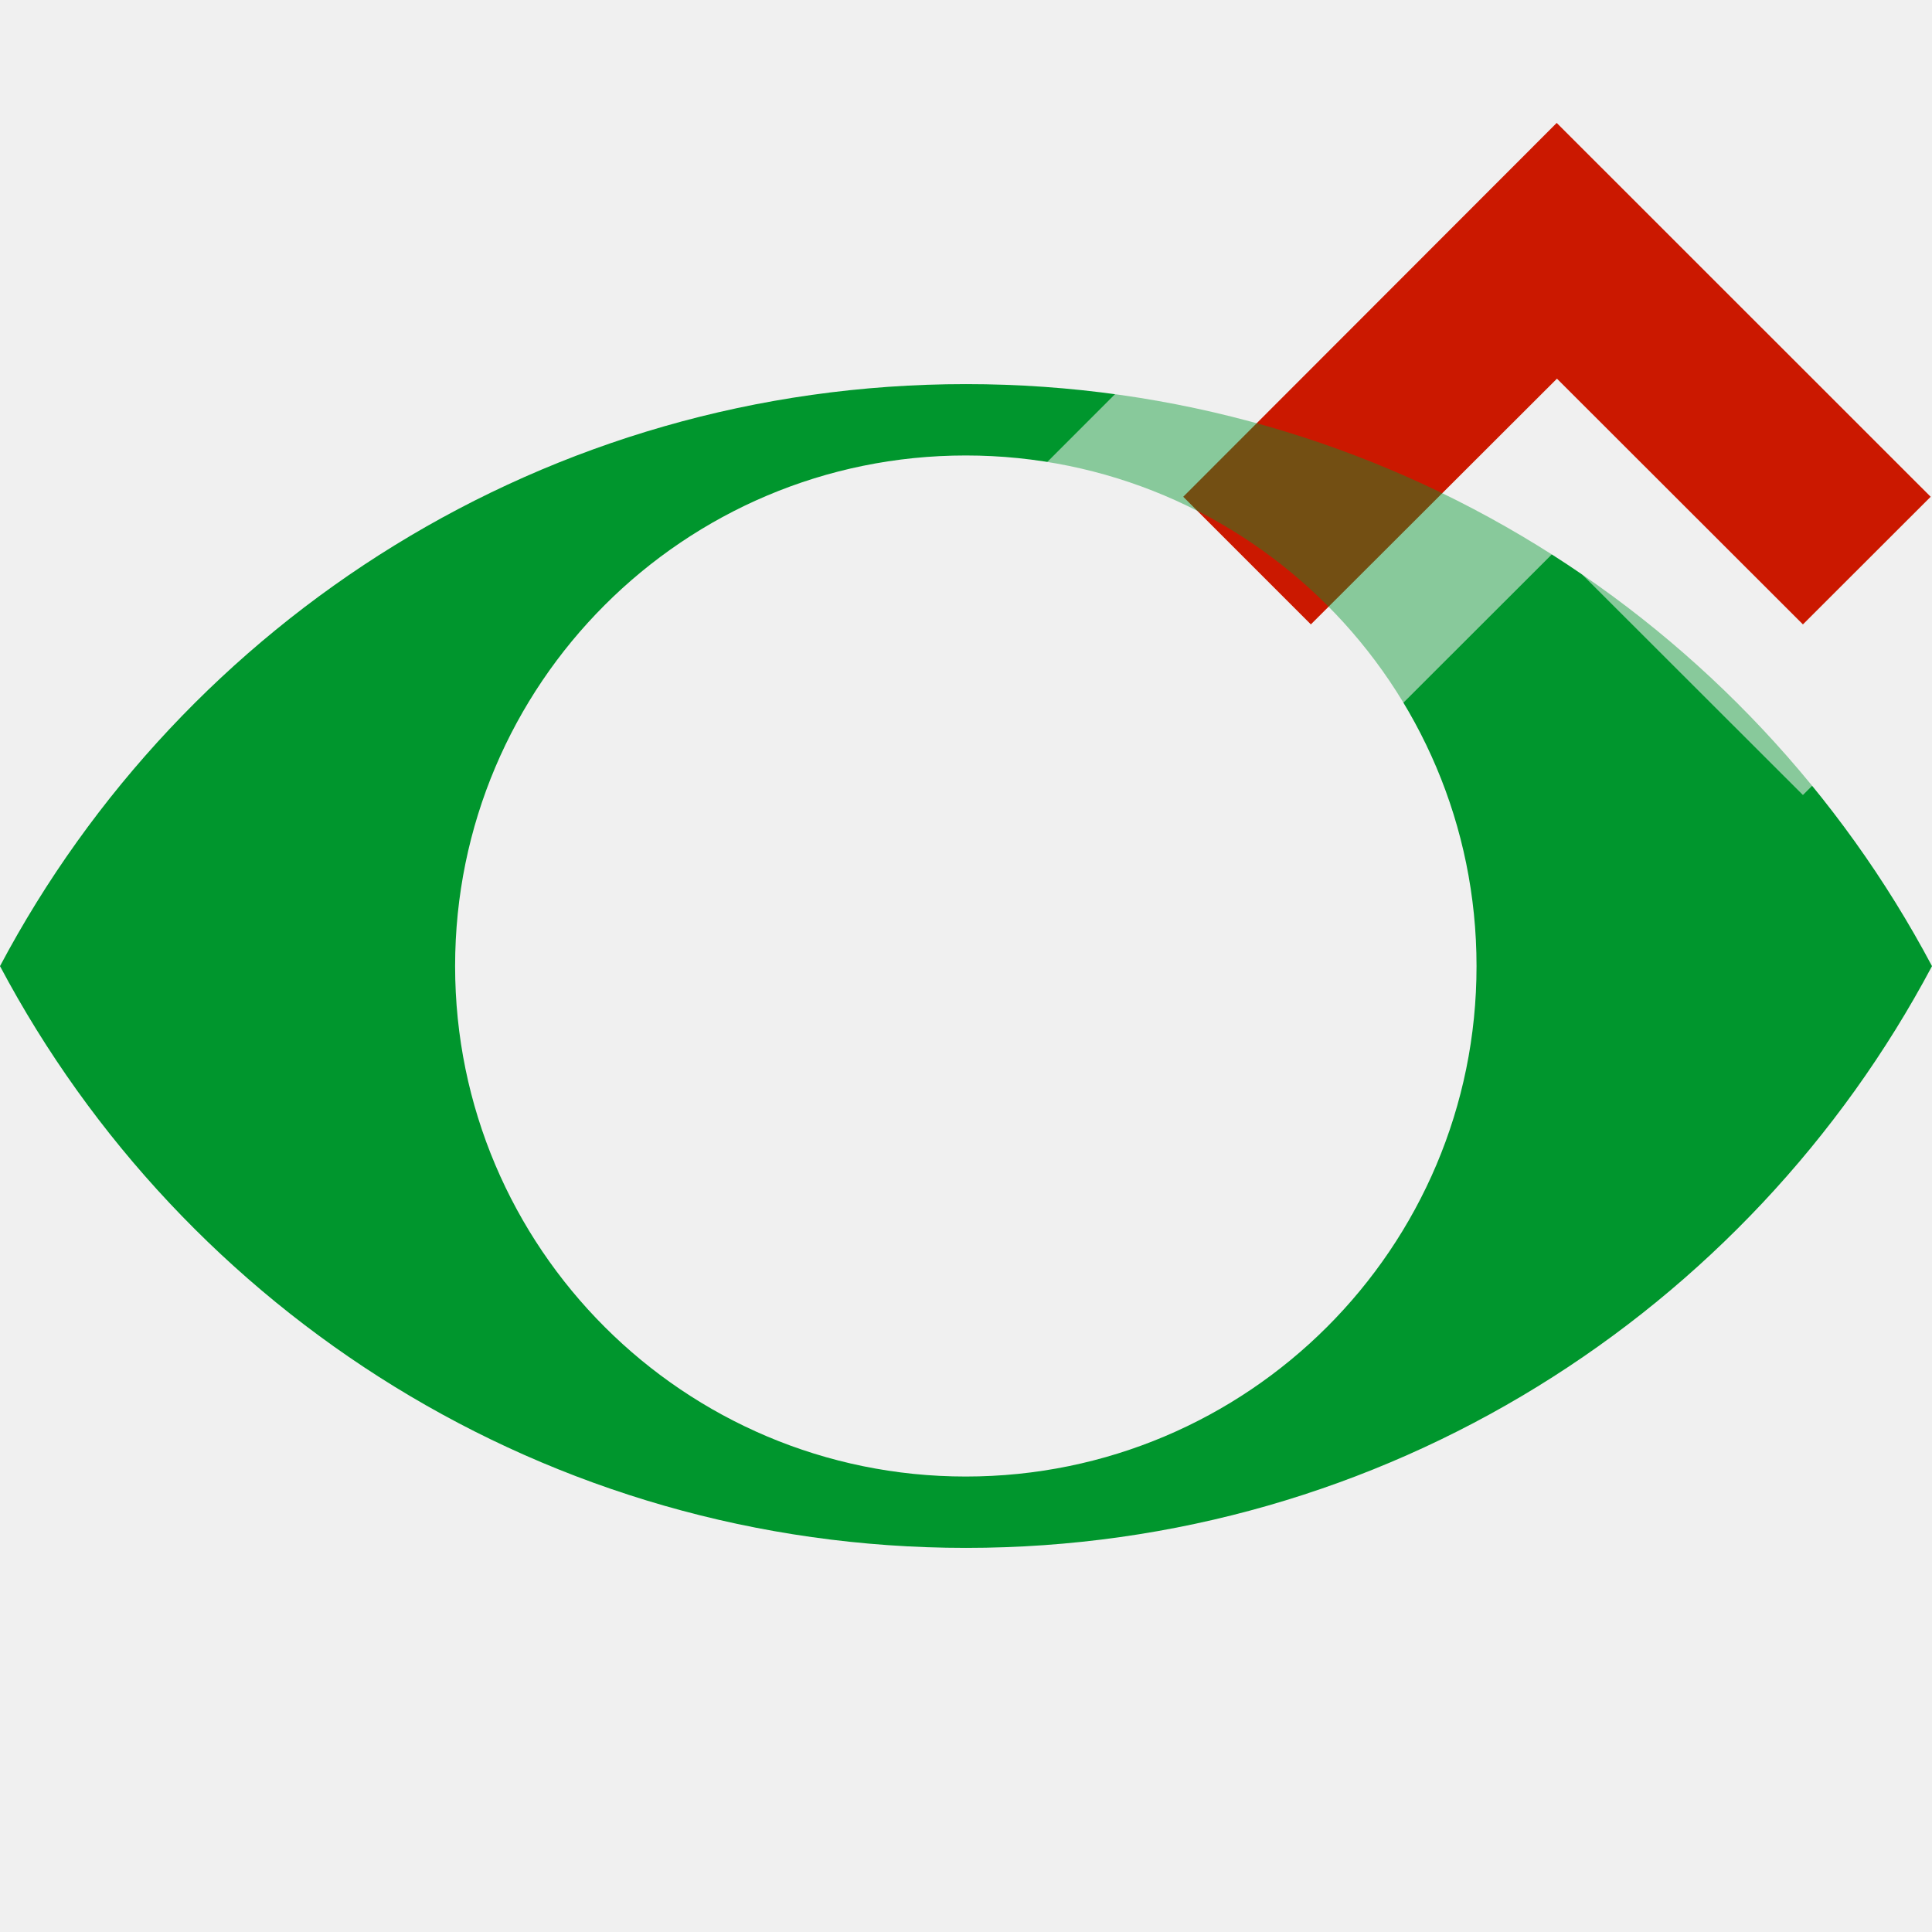
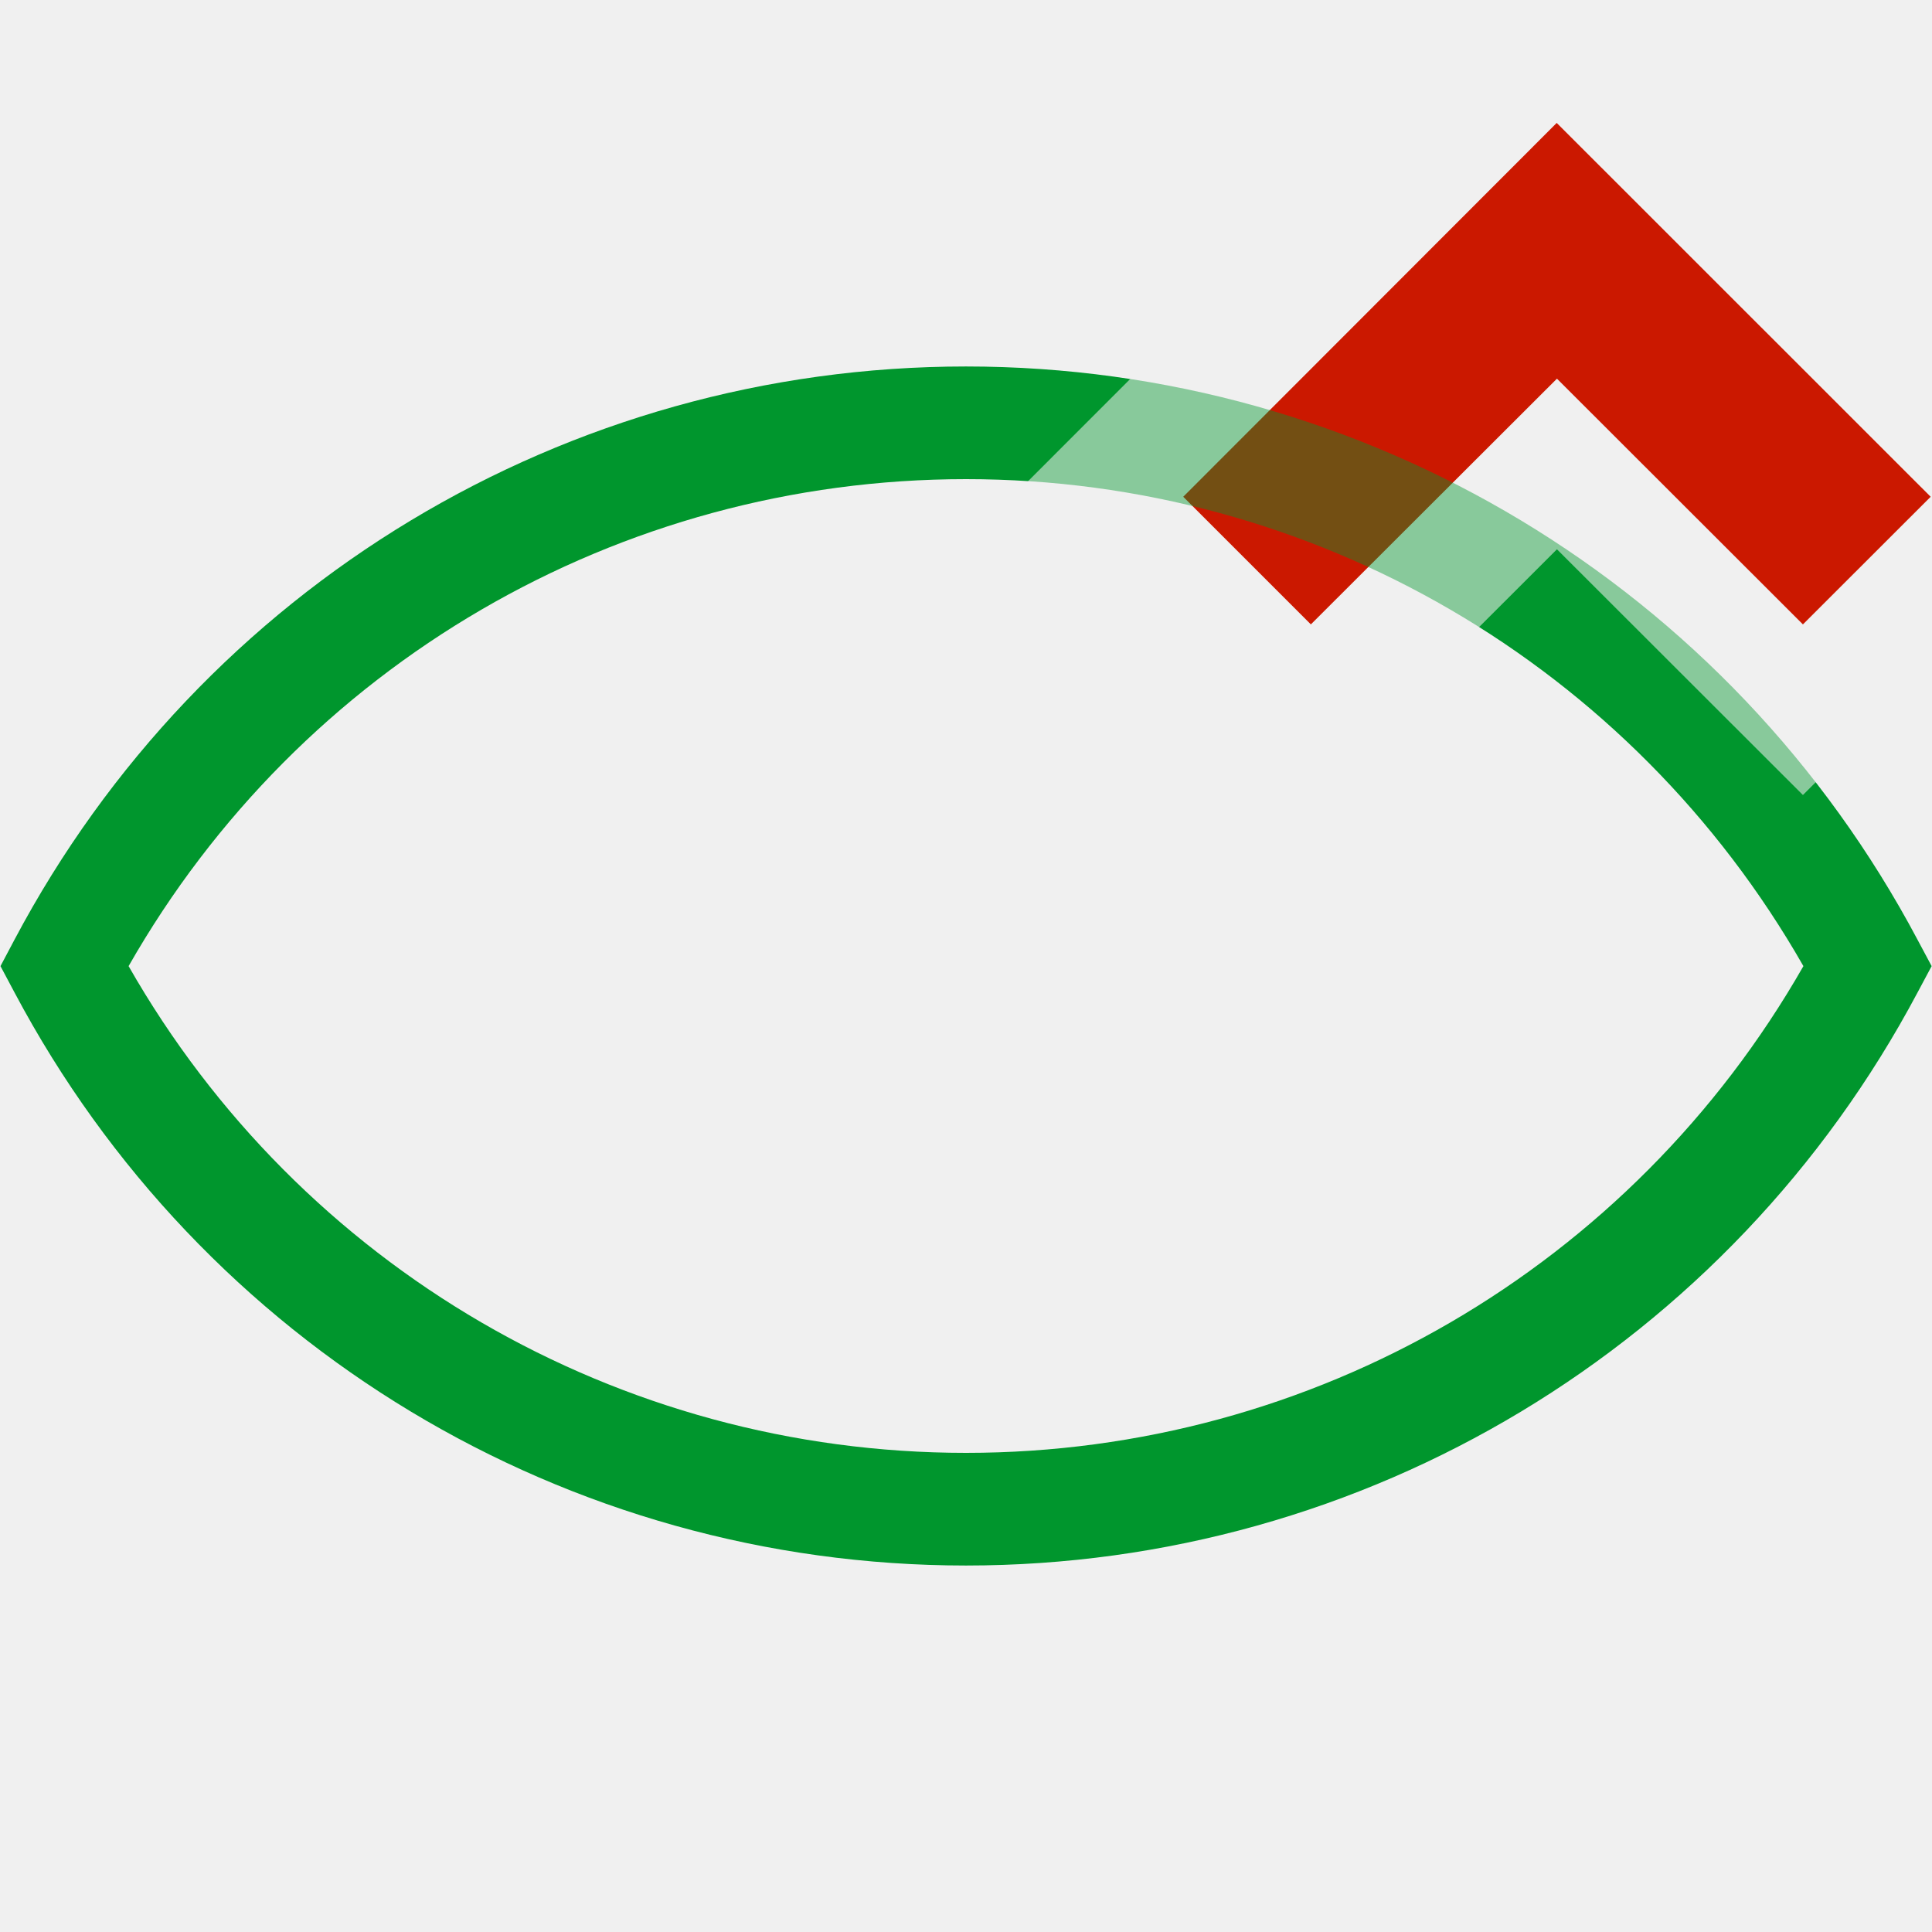
<svg xmlns="http://www.w3.org/2000/svg" width="16" height="16" viewBox="0 0 16 16" shape-rendering="geometricPrecision" fill="#00962d">
  <defs>
    <mask id="a">
      <rect fill="#fff" width="100%" height="100%" />
      <path d="M12.892-.396l-4.507 4.51 2.471 2.471 2.038-2.036 2.037 2.035 2.473-2.47z" />
    </mask>
  </defs>
  <path fill="#cb1800" d="M12.894 3.136l2.037 2.035 1.058-1.057-3.097-3.096-3.093 3.096 1.057 1.057z" />
-   <path d="M8 3.181c-3.471 0-6.48 1.953-8 4.82 1.52 2.865 4.529 4.818 8 4.818 3.469 0 6.479-1.953 8-4.818-1.521-2.867-4.531-4.82-8-4.82zm-.002 9.047c-2.334 0-4.229-1.893-4.229-4.227 0-2.336 1.895-4.229 4.229-4.229 2.336 0 4.23 1.893 4.23 4.229.001 2.334-1.894 4.227-4.23 4.227z" mask="url(#a)" />
+   <path d="M8 12.965c-3.308 0-6.327-1.819-7.88-4.746l-.116-.218.116-.219c1.552-2.928 4.572-4.747 7.88-4.747 3.306 0 6.326 1.819 7.88 4.747l.117.219-.117.219c-1.555 2.927-4.574 4.745-7.88 4.745zm-6.935-4.964c1.422 2.493 4.056 4.031 6.935 4.031 2.877 0 5.511-1.538 6.935-4.031-1.424-2.494-4.058-4.033-6.935-4.033-2.879 0-5.513 1.539-6.935 4.033z" mask="url(#a)" />
</svg>
